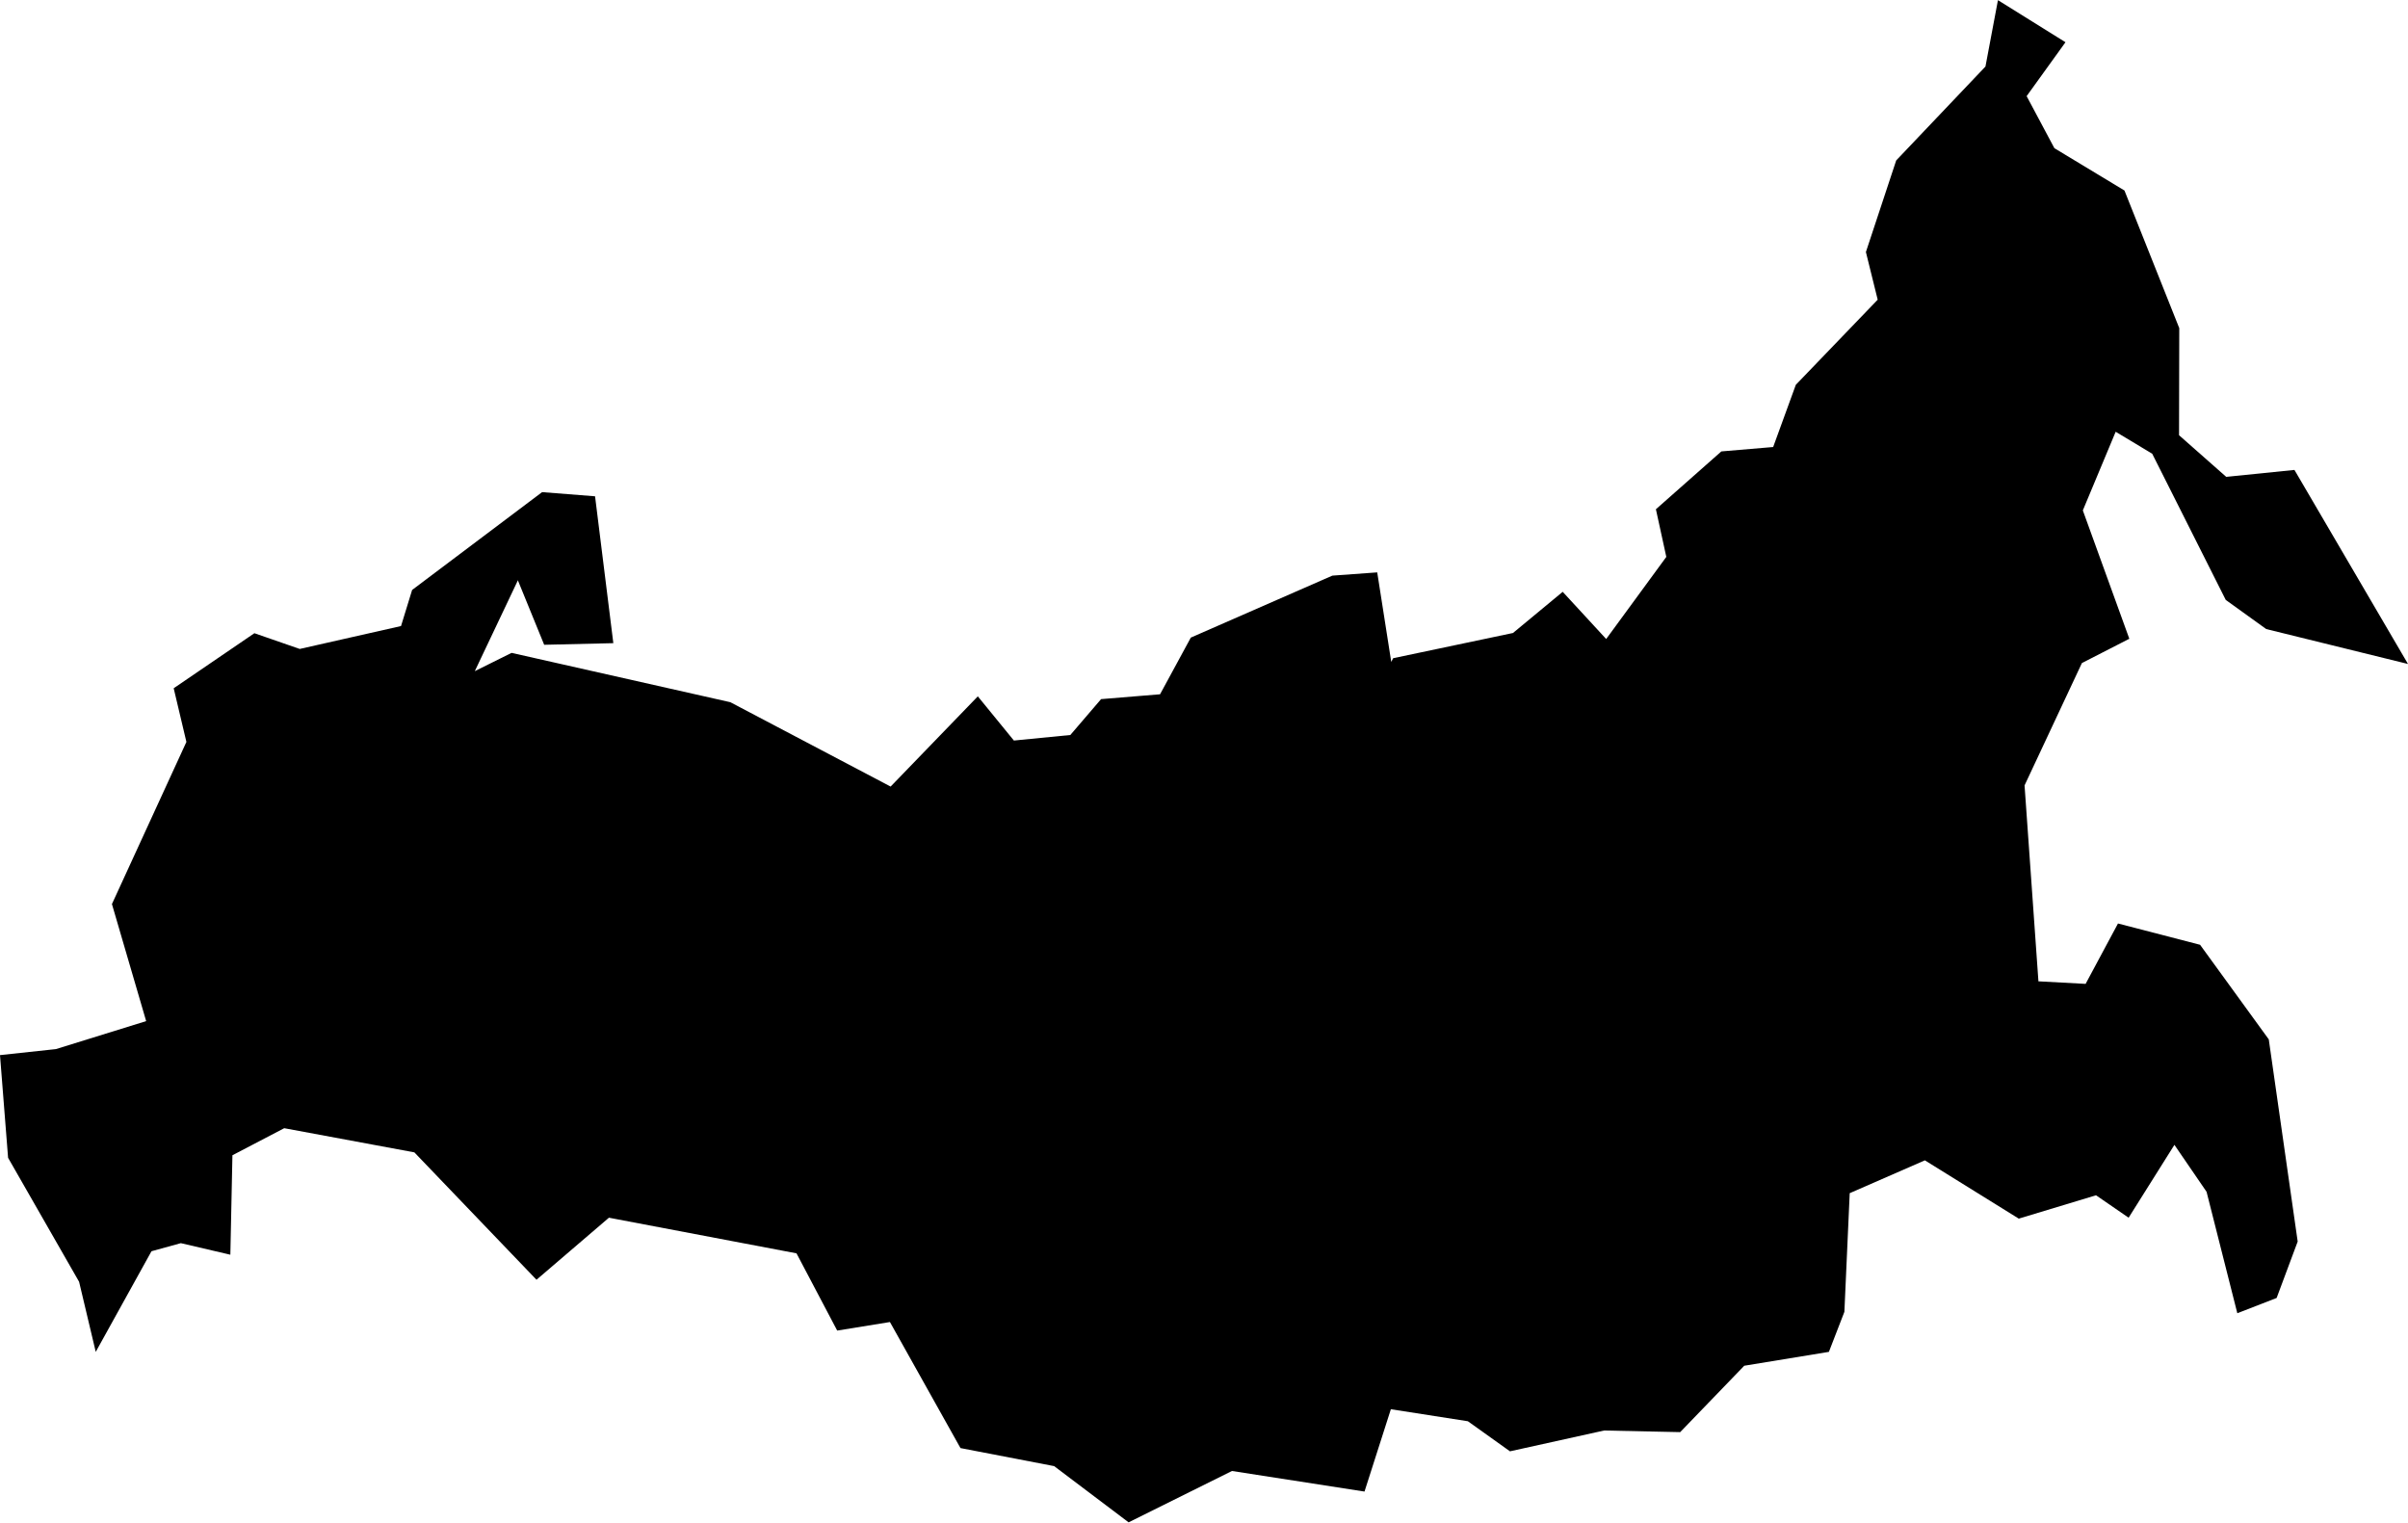
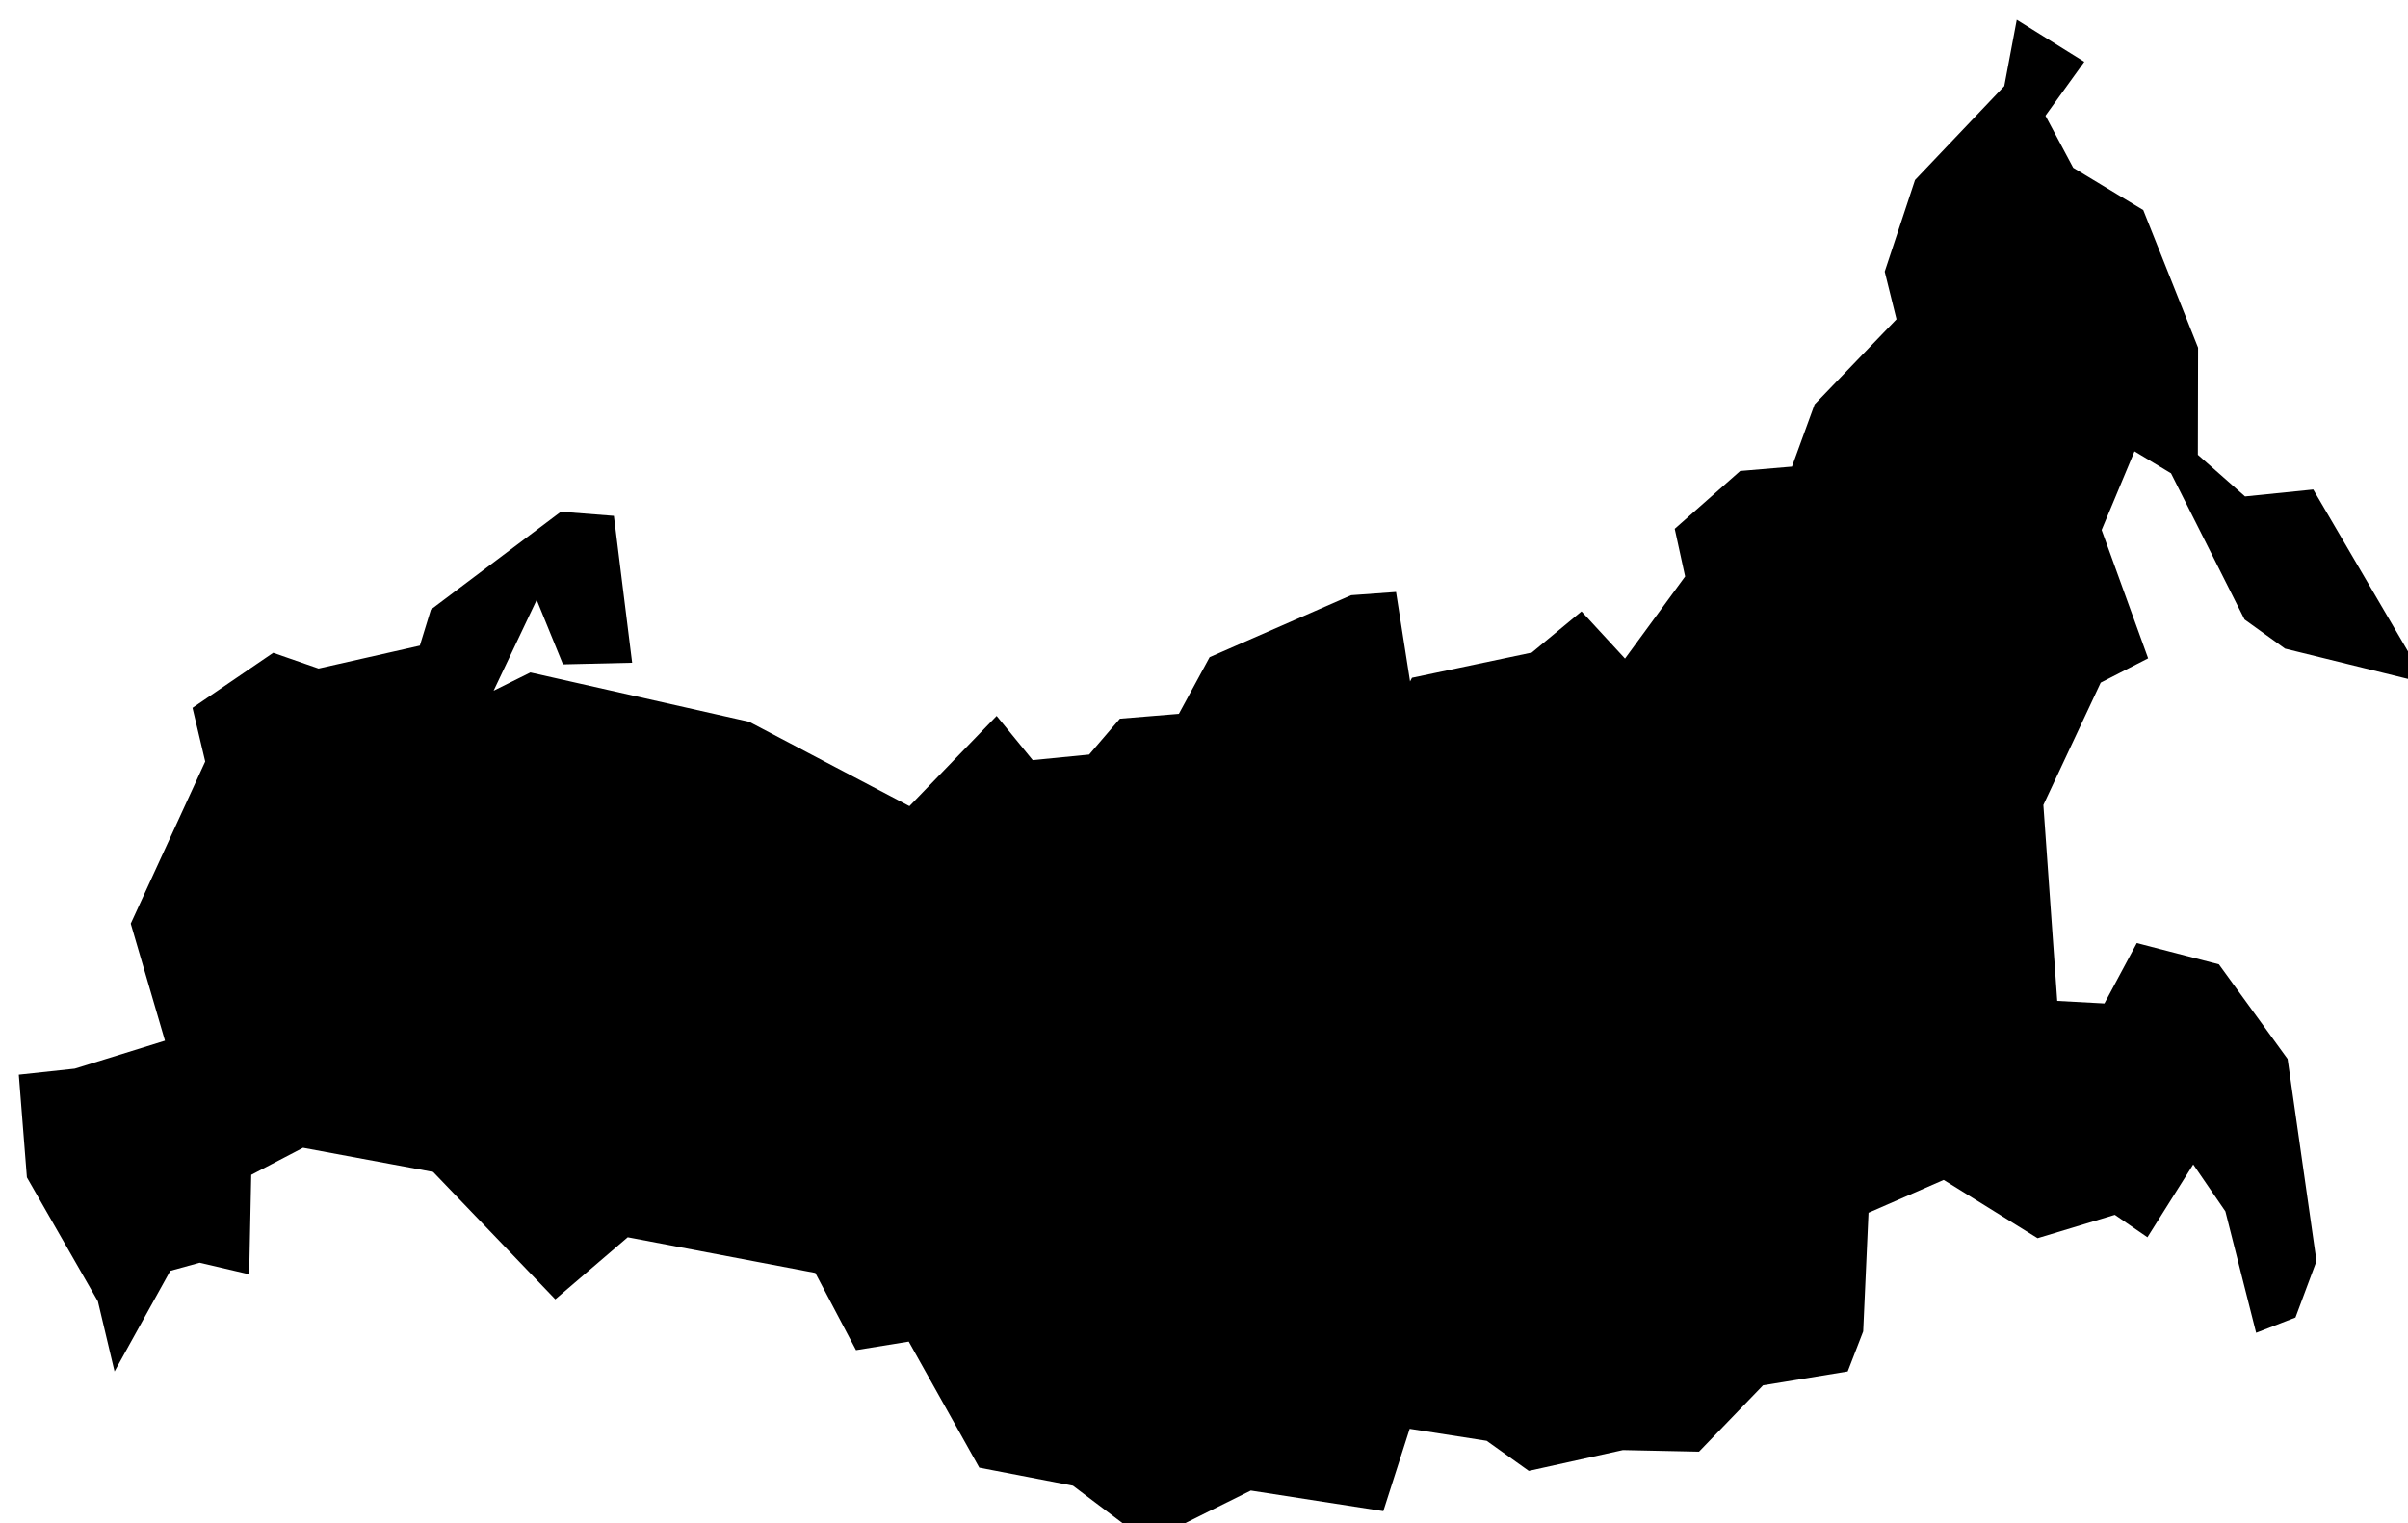
- <svg xmlns="http://www.w3.org/2000/svg" fill="#000000" version="1.1" id="Layer_1" enable-background="new 0 0 260 166" xml:space="preserve" viewBox="2 2.08 256 161.83">
+ <svg xmlns="http://www.w3.org/2000/svg" fill="#000000" version="1.1" id="Layer_1" enable-background="new 0 0 260 166" xml:space="preserve" viewBox="0 0 256 161.83">
  <polygon points="243.199,112.566 235.896,102.51 227.168,100.247 223.726,106.665 218.71,106.395 217.235,85.568 223.332,72.563   228.373,69.98 223.431,56.336 226.922,47.976 230.807,50.312 238.625,65.851 242.928,68.949 258,72.66 245.928,52.033   238.675,52.77 233.659,48.344 233.683,36.961 227.856,22.331 220.406,17.831 217.456,12.299 221.586,6.57 214.407,2.096   213.079,9.152 203.589,19.134 200.368,28.871 201.622,33.937 192.918,42.984 190.509,49.598 185.001,50.065 178.043,56.213   179.149,61.277 172.757,70.006 168.134,64.99 162.848,69.367 150.112,72.047 149.907,72.438 148.416,62.924 143.646,63.269   128.598,69.857 125.328,75.882 119.059,76.397 115.789,80.21 109.789,80.799 105.954,76.102 96.684,85.691 79.646,76.725   56.386,71.48 52.477,73.423 57.05,63.785 57.02,63.678 59.853,70.62 67.205,70.448 65.262,54.836 59.632,54.393 45.814,64.792   44.634,68.629 33.865,71.063 29.046,69.39 20.465,75.242 21.817,80.947 13.9,98.182 17.539,110.624 7.95,113.598 2,114.238   2.86,125.154 10.409,138.333 12.179,145.783 18.104,135.087 21.227,134.227 26.489,135.456 26.71,124.883 32.217,122.007   46.052,124.576 59.036,138.117 66.737,131.522 86.678,135.309 91.005,143.52 96.611,142.611 104.11,156.01 114.068,157.928   121.985,163.904 132.975,158.445 147.063,160.633 149.866,151.88 158.054,153.158 162.529,156.355 172.535,154.143 180.625,154.314   187.435,147.257 196.434,145.783 198.081,141.529 198.647,128.915 206.638,125.424 216.62,131.62 224.832,129.137 228.299,131.522   233.167,123.777 236.585,128.768 239.855,141.676 244.034,140.053 246.272,134.055 " />
</svg>
